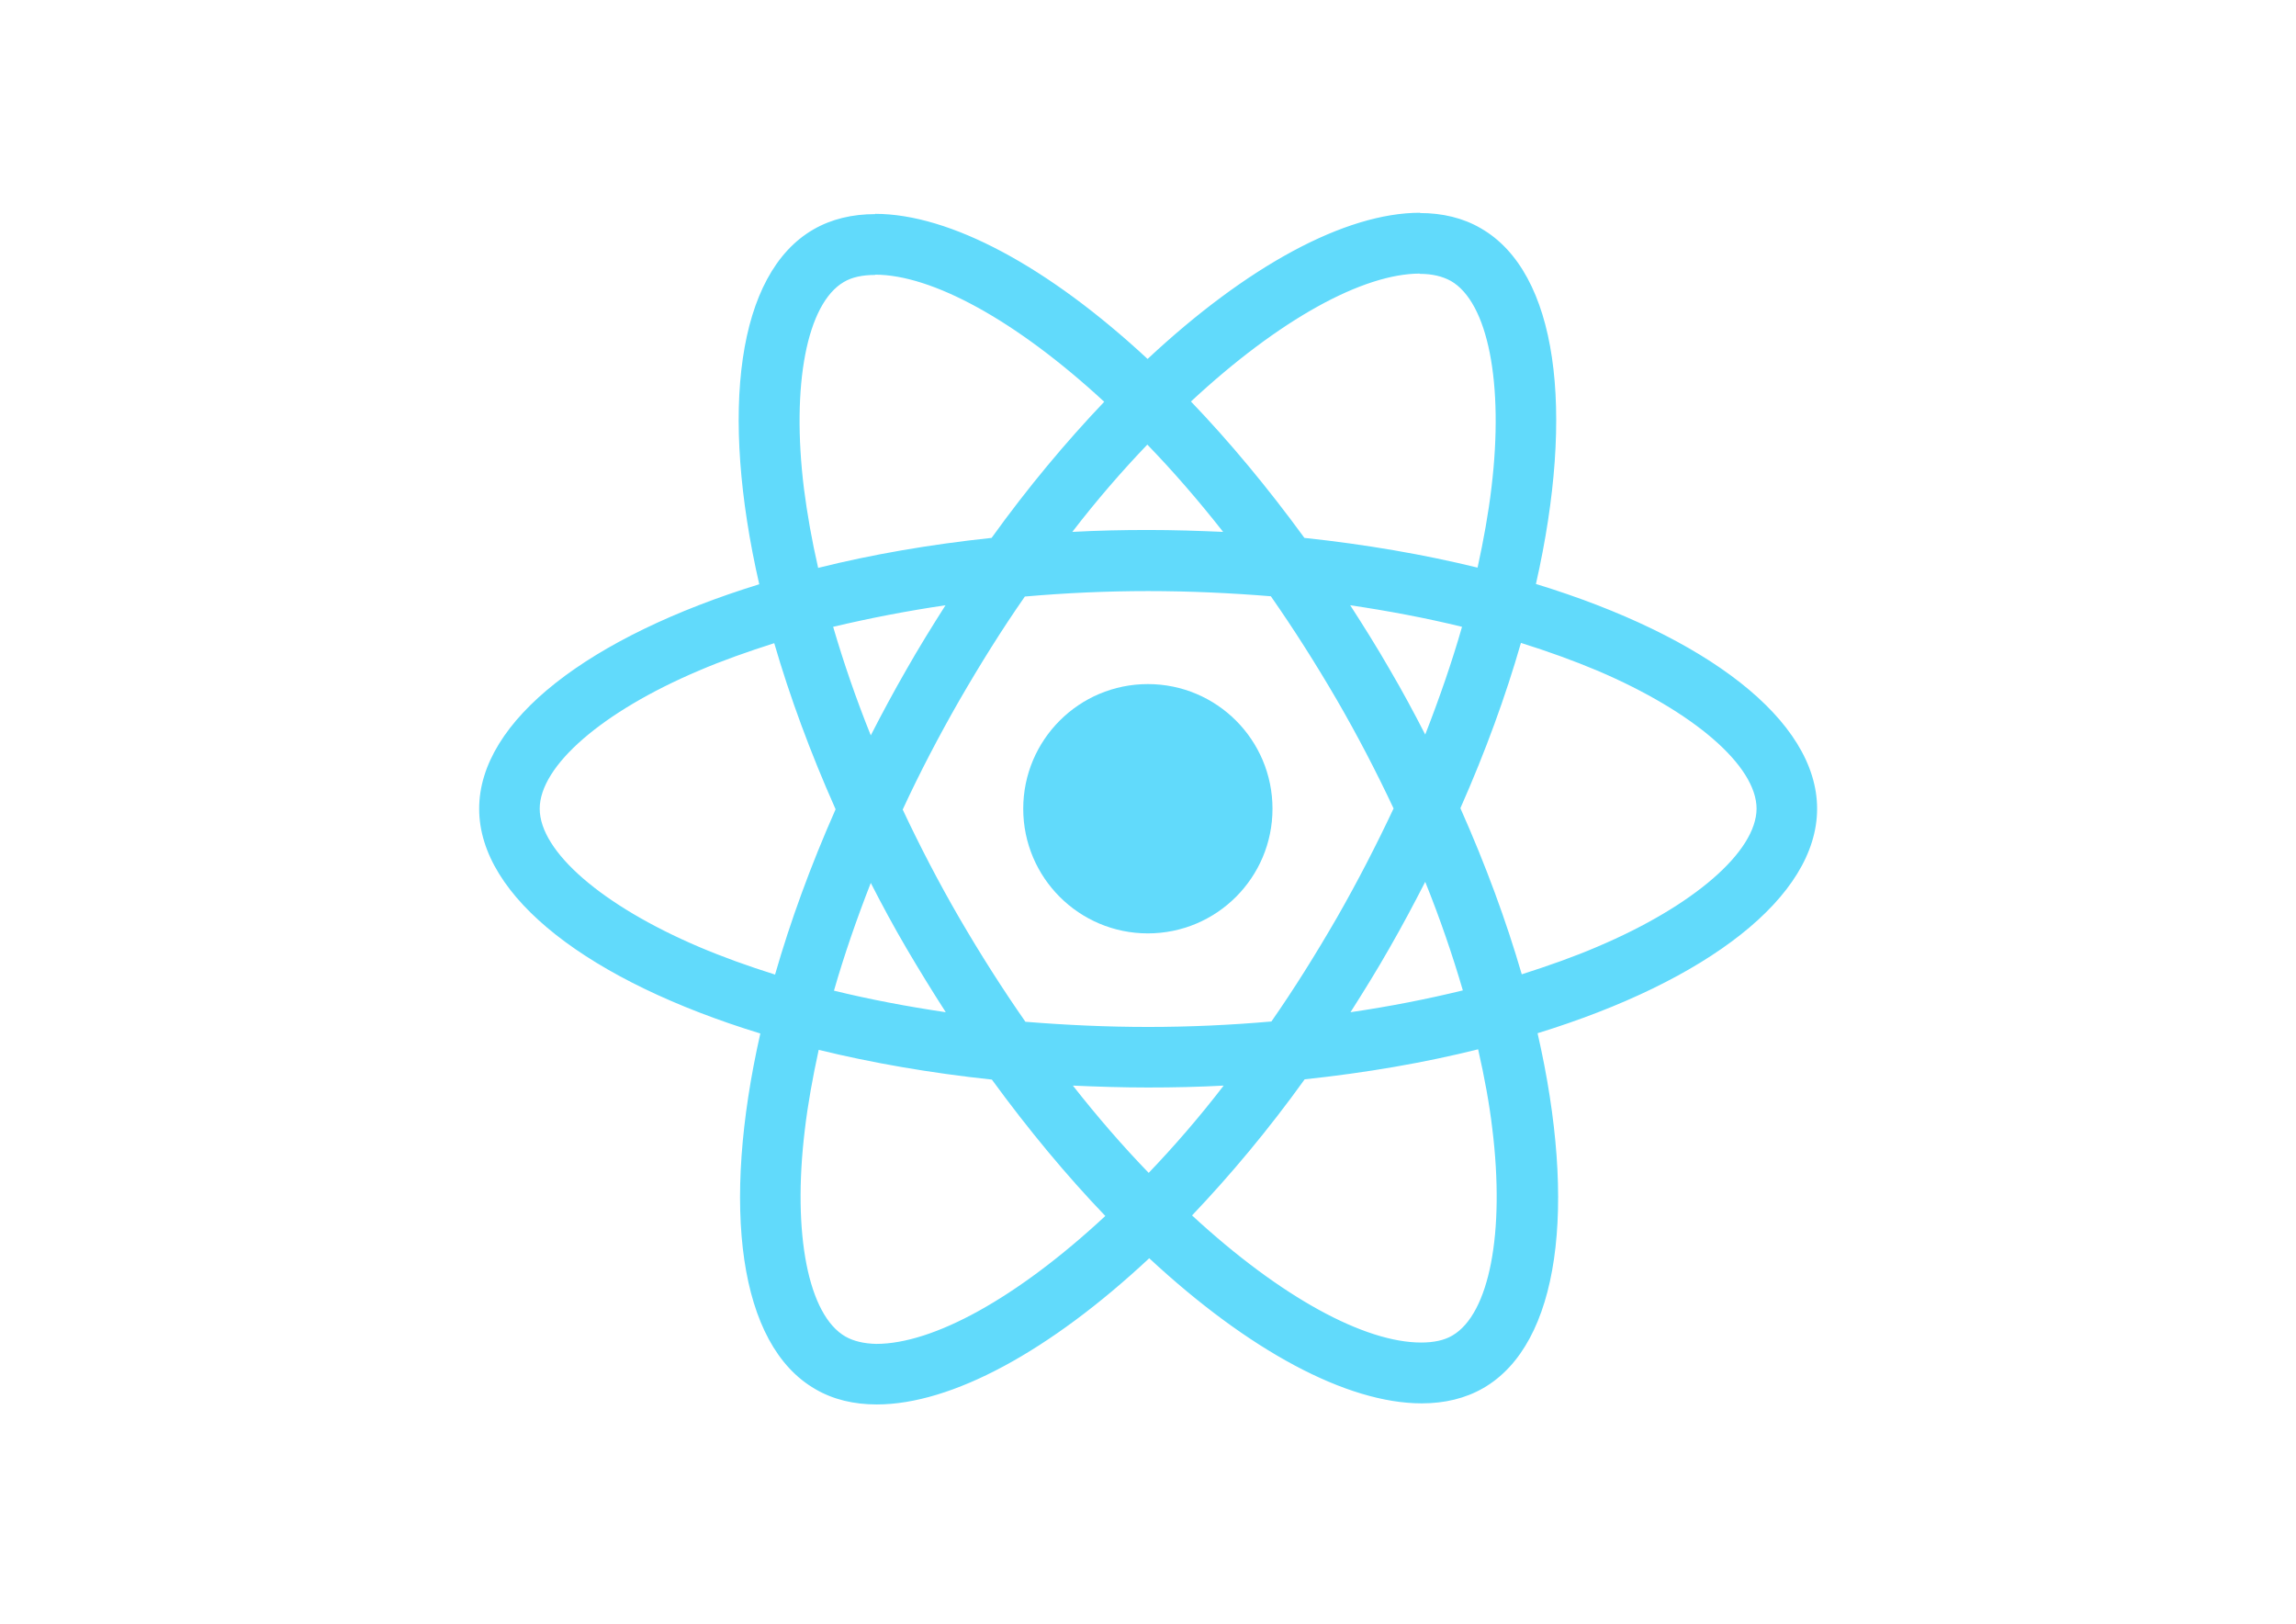
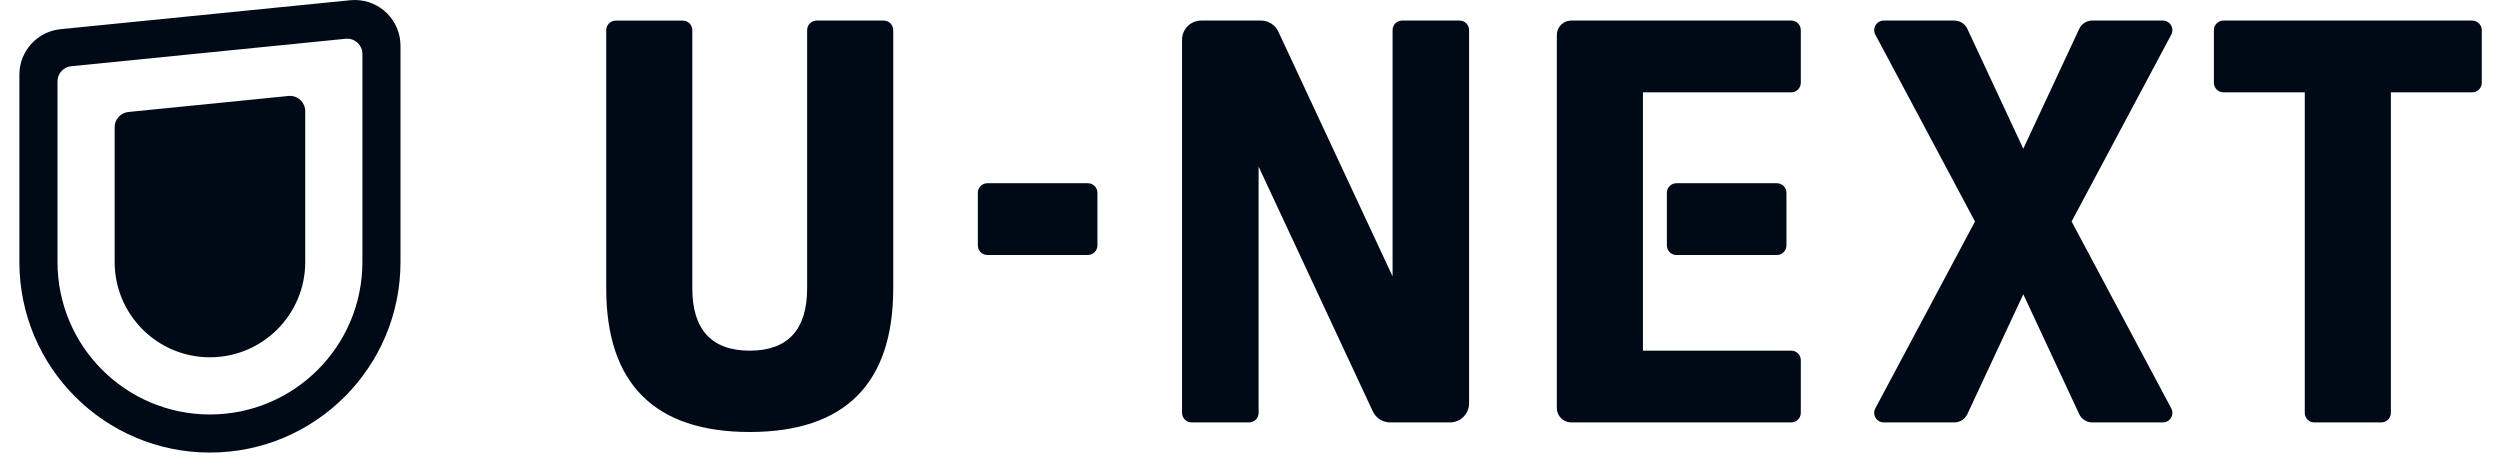
- <svg xmlns="http://www.w3.org/2000/svg" viewBox="0 0 841.9 595.3">
-   <g fill="#61DAFB">
-     <path d="M666.3 296.5c0-32.5-40.7-63.3-103.1-82.4 14.4-63.6 8-114.2-20.2-130.4-6.5-3.8-14.1-5.6-22.4-5.6v22.3c4.6 0 8.3.9 11.4 2.6 13.6 7.8 19.5 37.5 14.9 75.7-1.1 9.4-2.9 19.3-5.1 29.4-19.6-4.8-41-8.5-63.5-10.9-13.5-18.5-27.5-35.3-41.6-50 32.6-30.3 63.2-46.9 84-46.9V78c-27.5 0-63.5 19.6-99.9 53.6-36.4-33.8-72.4-53.2-99.9-53.2v22.3c20.7 0 51.4 16.5 84 46.6-14 14.7-28 31.4-41.3 49.9-22.6 2.4-44 6.1-63.6 11-2.3-10-4-19.7-5.2-29-4.7-38.2 1.1-67.9 14.6-75.8 3-1.8 6.9-2.6 11.5-2.6V78.5c-8.4 0-16 1.8-22.6 5.6-28.1 16.2-34.4 66.7-19.9 130.1-62.2 19.2-102.7 49.9-102.7 82.3 0 32.5 40.7 63.3 103.1 82.4-14.4 63.6-8 114.2 20.2 130.4 6.5 3.8 14.1 5.6 22.5 5.6 27.5 0 63.5-19.6 99.9-53.6 36.4 33.8 72.4 53.2 99.9 53.2 8.4 0 16-1.8 22.6-5.6 28.1-16.2 34.4-66.7 19.9-130.1 62-19.1 102.5-49.9 102.5-82.3zm-130.2-66.7c-3.7 12.9-8.3 26.2-13.5 39.5-4.1-8-8.4-16-13.1-24-4.6-8-9.5-15.8-14.4-23.4 14.2 2.1 27.9 4.7 41 7.9zm-45.8 106.5c-7.8 13.5-15.8 26.3-24.1 38.2-14.9 1.3-30 2-45.2 2-15.1 0-30.2-.7-45-1.9-8.3-11.9-16.4-24.6-24.2-38-7.6-13.1-14.5-26.4-20.8-39.8 6.2-13.4 13.2-26.8 20.7-39.9 7.8-13.5 15.8-26.3 24.1-38.2 14.9-1.3 30-2 45.2-2 15.1 0 30.2.7 45 1.9 8.3 11.9 16.4 24.6 24.2 38 7.6 13.1 14.5 26.4 20.8 39.8-6.3 13.4-13.2 26.8-20.7 39.9zm32.3-13c5.4 13.4 10 26.8 13.8 39.8-13.1 3.2-26.9 5.9-41.2 8 4.9-7.7 9.8-15.6 14.4-23.7 4.6-8 8.9-16.1 13-24.1zM421.2 430c-9.3-9.6-18.6-20.3-27.8-32 9 .4 18.2.7 27.5.7 9.4 0 18.7-.2 27.8-.7-9 11.7-18.3 22.4-27.5 32zm-74.4-58.9c-14.2-2.1-27.9-4.7-41-7.9 3.7-12.9 8.3-26.2 13.5-39.5 4.1 8 8.4 16 13.1 24 4.7 8 9.5 15.8 14.4 23.4zM420.7 163c9.3 9.6 18.6 20.3 27.8 32-9-.4-18.2-.7-27.5-.7-9.4 0-18.7.2-27.8.7 9-11.7 18.3-22.4 27.5-32zm-74 58.9c-4.9 7.7-9.8 15.6-14.4 23.7-4.6 8-8.9 16-13 24-5.4-13.4-10-26.8-13.8-39.8 13.1-3.1 26.9-5.8 41.2-7.9zm-90.5 125.2c-35.4-15.1-58.3-34.9-58.3-50.6 0-15.7 22.9-35.6 58.3-50.6 8.6-3.7 18-7 27.7-10.1 5.7 19.6 13.2 40 22.5 60.9-9.2 20.8-16.6 41.1-22.2 60.6-9.9-3.1-19.3-6.5-28-10.2zM310 490c-13.6-7.8-19.5-37.5-14.9-75.7 1.1-9.4 2.9-19.3 5.1-29.4 19.6 4.8 41 8.5 63.5 10.9 13.5 18.5 27.5 35.3 41.6 50-32.6 30.3-63.2 46.9-84 46.9-4.5-.1-8.3-1-11.3-2.7zm237.2-76.2c4.7 38.2-1.1 67.9-14.6 75.8-3 1.8-6.9 2.6-11.5 2.6-20.7 0-51.4-16.5-84-46.6 14-14.7 28-31.4 41.3-49.9 22.6-2.4 44-6.1 63.6-11 2.3 10.1 4.1 19.8 5.2 29.1zm38.5-66.7c-8.6 3.7-18 7-27.7 10.1-5.7-19.6-13.2-40-22.5-60.9 9.2-20.8 16.6-41.1 22.2-60.6 9.9 3.1 19.3 6.5 28.1 10.2 35.4 15.1 58.3 34.9 58.3 50.6-.1 15.7-23 35.6-58.4 50.6zM320.8 78.4z" />
-     <circle cx="420.9" cy="296.5" r="45.7" />
-     <path d="M520.5 78.1z" />
-   </g>
+ <svg xmlns="http://www.w3.org/2000/svg" viewBox="0 0 129 24">
+   <path d="M86.504 9.454a.494.494 0 00-.494.494v2.715c0 .273.221.494.494.494h5.184c.272 0 .493-.221.493-.494V9.948a.494.494 0 00-.493-.494h-5.184zm25.098-8.393h-3.643a.74.74 0 00-.671.428l-2.886 6.184-2.886-6.184a.739.739 0 00-.671-.428h-3.643a.494.494 0 00-.435.726l5.142 9.642-5.142 9.642a.494.494 0 00.435.726h3.643c.287 0 .55-.167.67-.428l2.887-6.185 2.886 6.185a.74.74 0 00.67.428h3.644a.493.493 0 00.435-.726l-5.142-9.642 5.142-9.642a.493.493 0 00-.435-.726zm-19.174 0H81.073a.74.74 0 00-.74.74v19.255c0 .409.332.74.74.74h11.355a.494.494 0 00.494-.493v-2.715a.494.494 0 00-.494-.494h-7.652V4.764h7.652c.273 0 .494-.22.494-.494V1.555a.494.494 0 00-.494-.494zm35.137 0H114.73a.494.494 0 00-.494.494V4.27c0 .273.221.494.494.494h4.196v16.539c0 .272.221.494.494.494h3.456a.494.494 0 00.494-.494V4.764h4.196c.273 0 .494-.22.494-.494V1.555a.494.494 0 00-.494-.494zm-52.254 0H72.35a.493.493 0 00-.493.494V14.26L65.962 1.631a.987.987 0 00-.895-.57h-3.085a.987.987 0 00-.988.988v19.254c0 .272.222.494.494.494h2.962a.494.494 0 00.494-.494V8.597l5.893 12.63c.163.347.511.57.895.57h3.085a.988.988 0 00.988-.988V1.555a.493.493 0 00-.494-.494zM18.7 13.52a7.866 7.866 0 11-15.733 0V4.2c0-.408.31-.743.706-.783l14.16-1.416a.787.787 0 01.867.783v10.734zM18.306 0c-.08 0-.157.004-.235.012L3.125 1.506A2.36 2.36 0 001 3.855v9.664c0 5.43 4.402 9.833 9.833 9.833 5.43 0 9.833-4.403 9.833-9.833V2.359A2.36 2.36 0 0018.306 0zm27.292 1.061h-3.456a.493.493 0 00-.494.494v13.33c0 2.127-.999 3.209-2.962 3.209s-2.962-1.082-2.962-3.21V1.556a.494.494 0 00-.494-.494h-3.456a.494.494 0 00-.493.494v13.33c0 4.908 2.497 7.405 7.405 7.405s7.405-2.497 7.405-7.405V1.555a.493.493 0 00-.493-.494zM14.963 4.948a.736.736 0 00-.08.004l-8.257.826a.787.787 0 00-.71.783v6.958a4.916 4.916 0 109.834 0V5.735a.787.787 0 00-.787-.787zm41.172 4.506H50.95a.494.494 0 00-.494.494v2.715c0 .272.222.494.494.494h5.184a.494.494 0 00.493-.494V9.948a.494.494 0 00-.493-.494z" fill="#000A17" fill-rule="evenodd" />
</svg>
